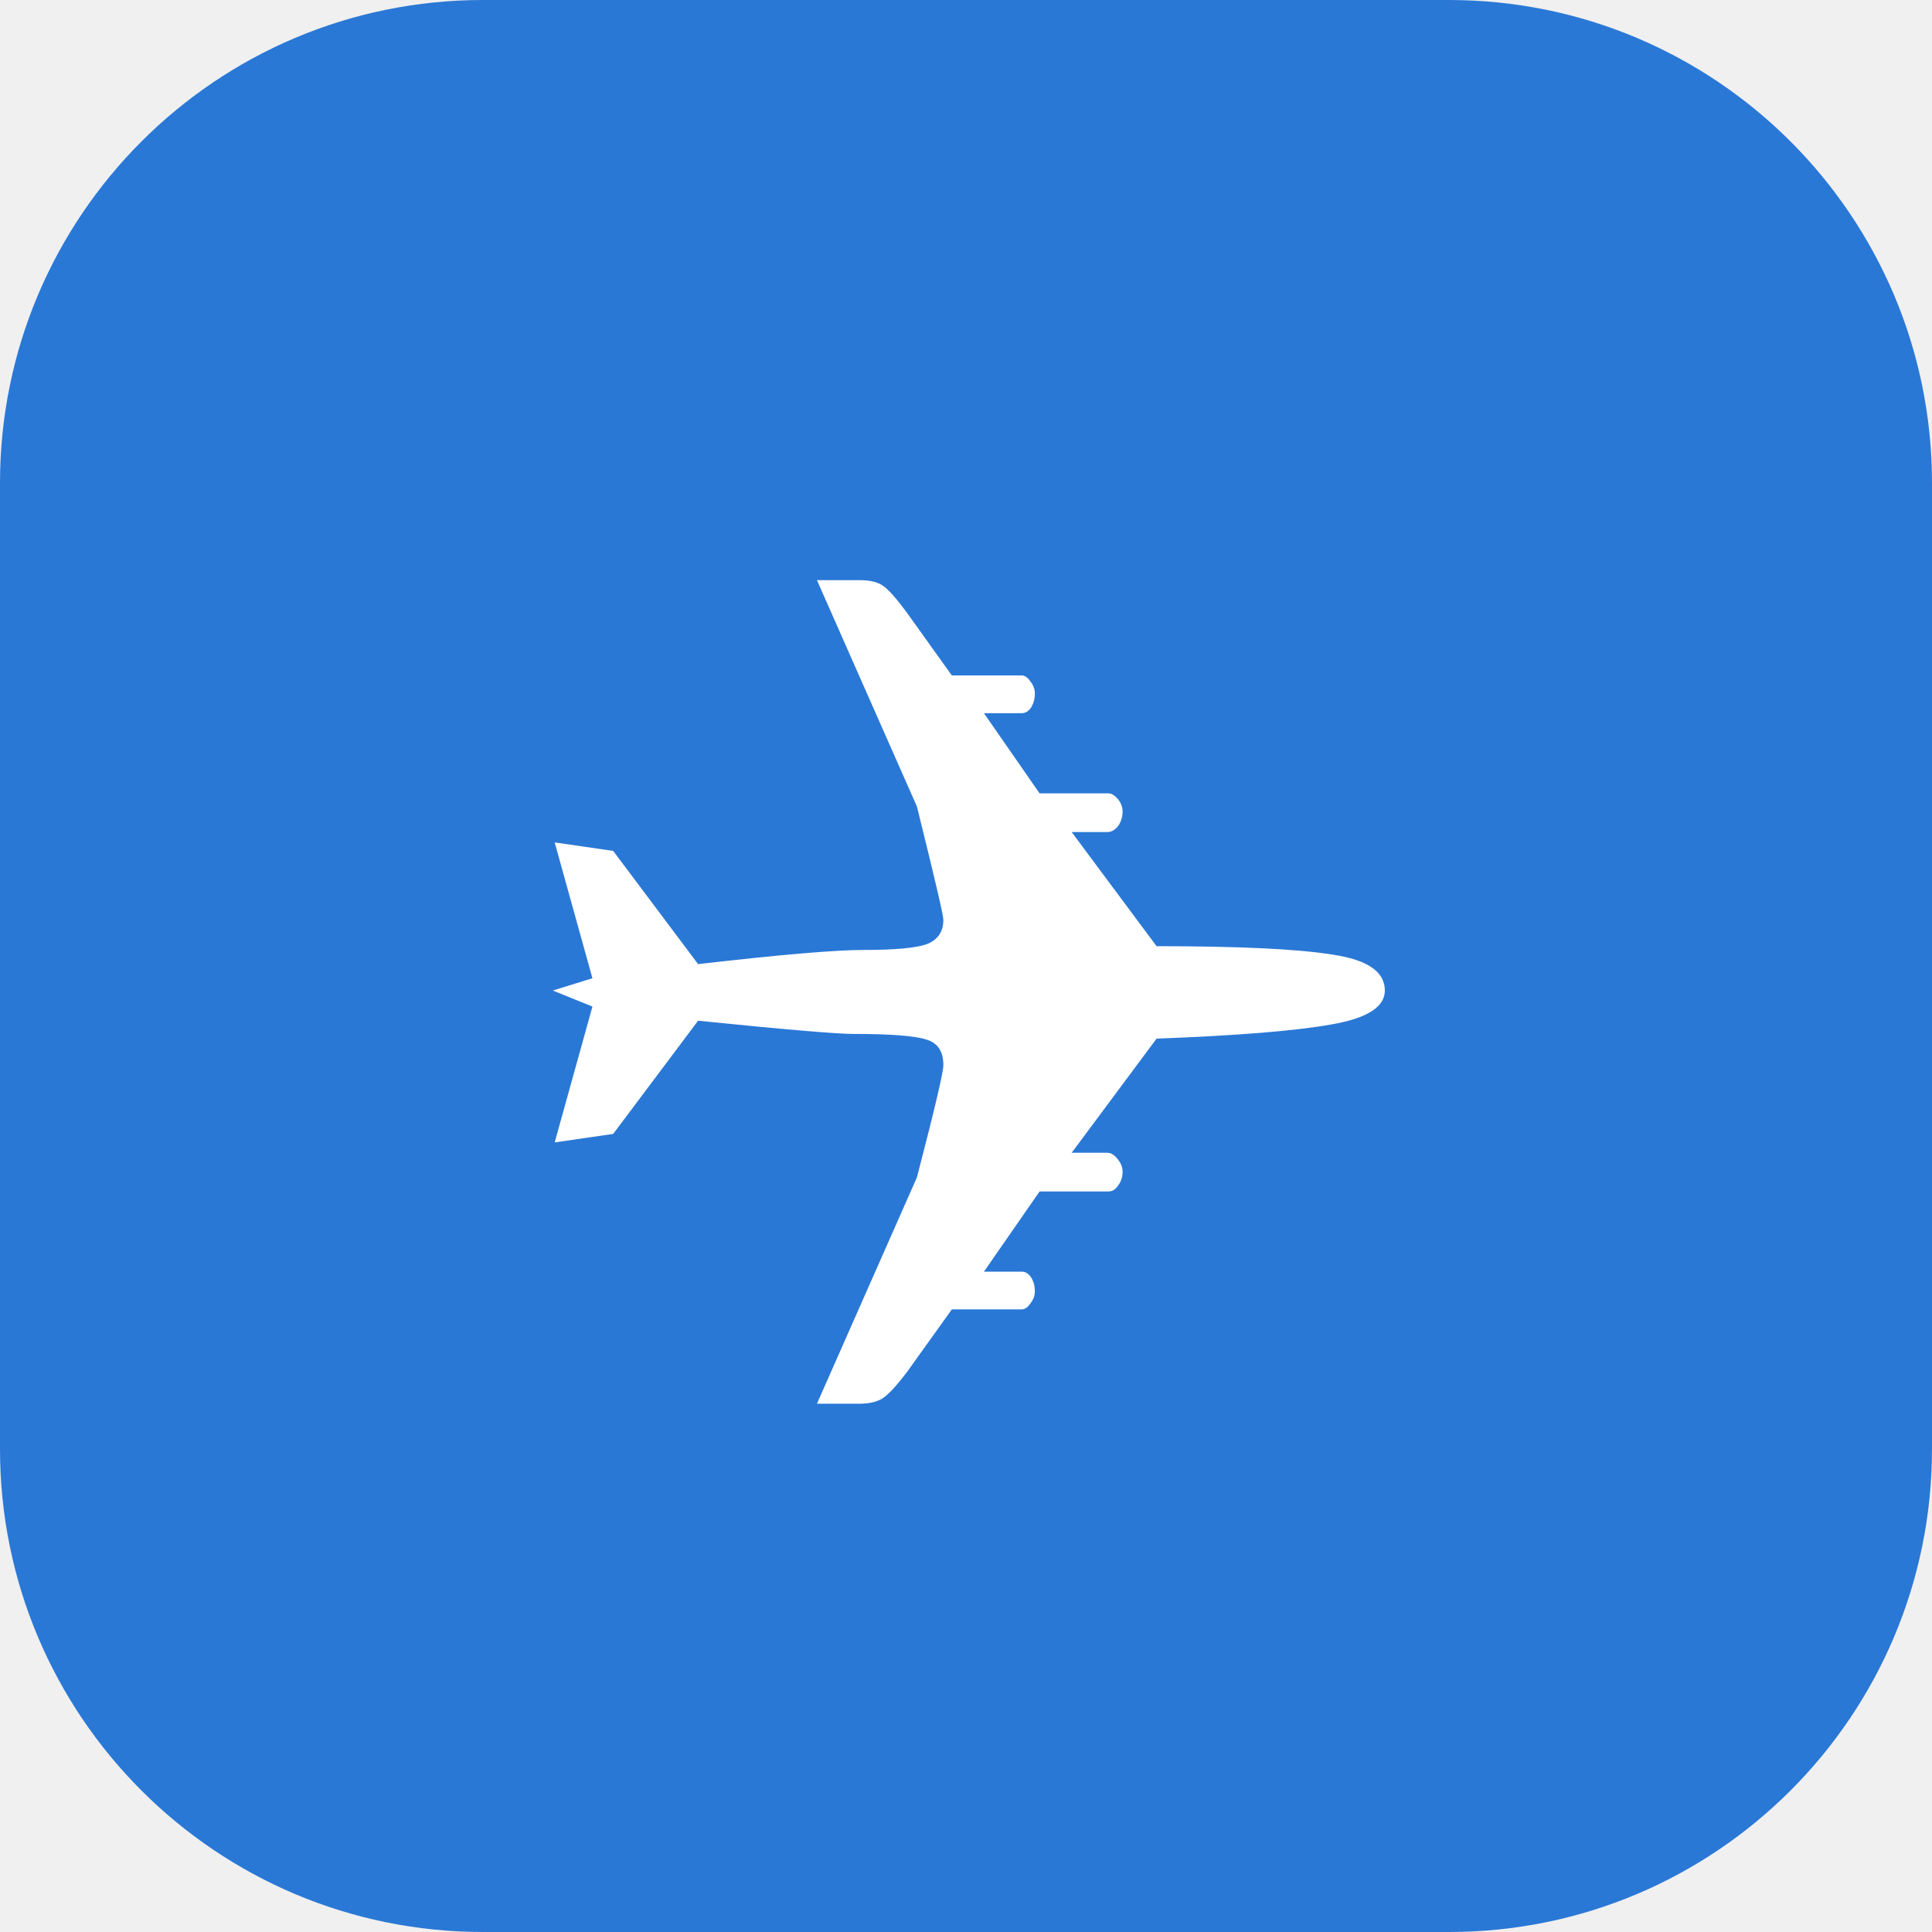
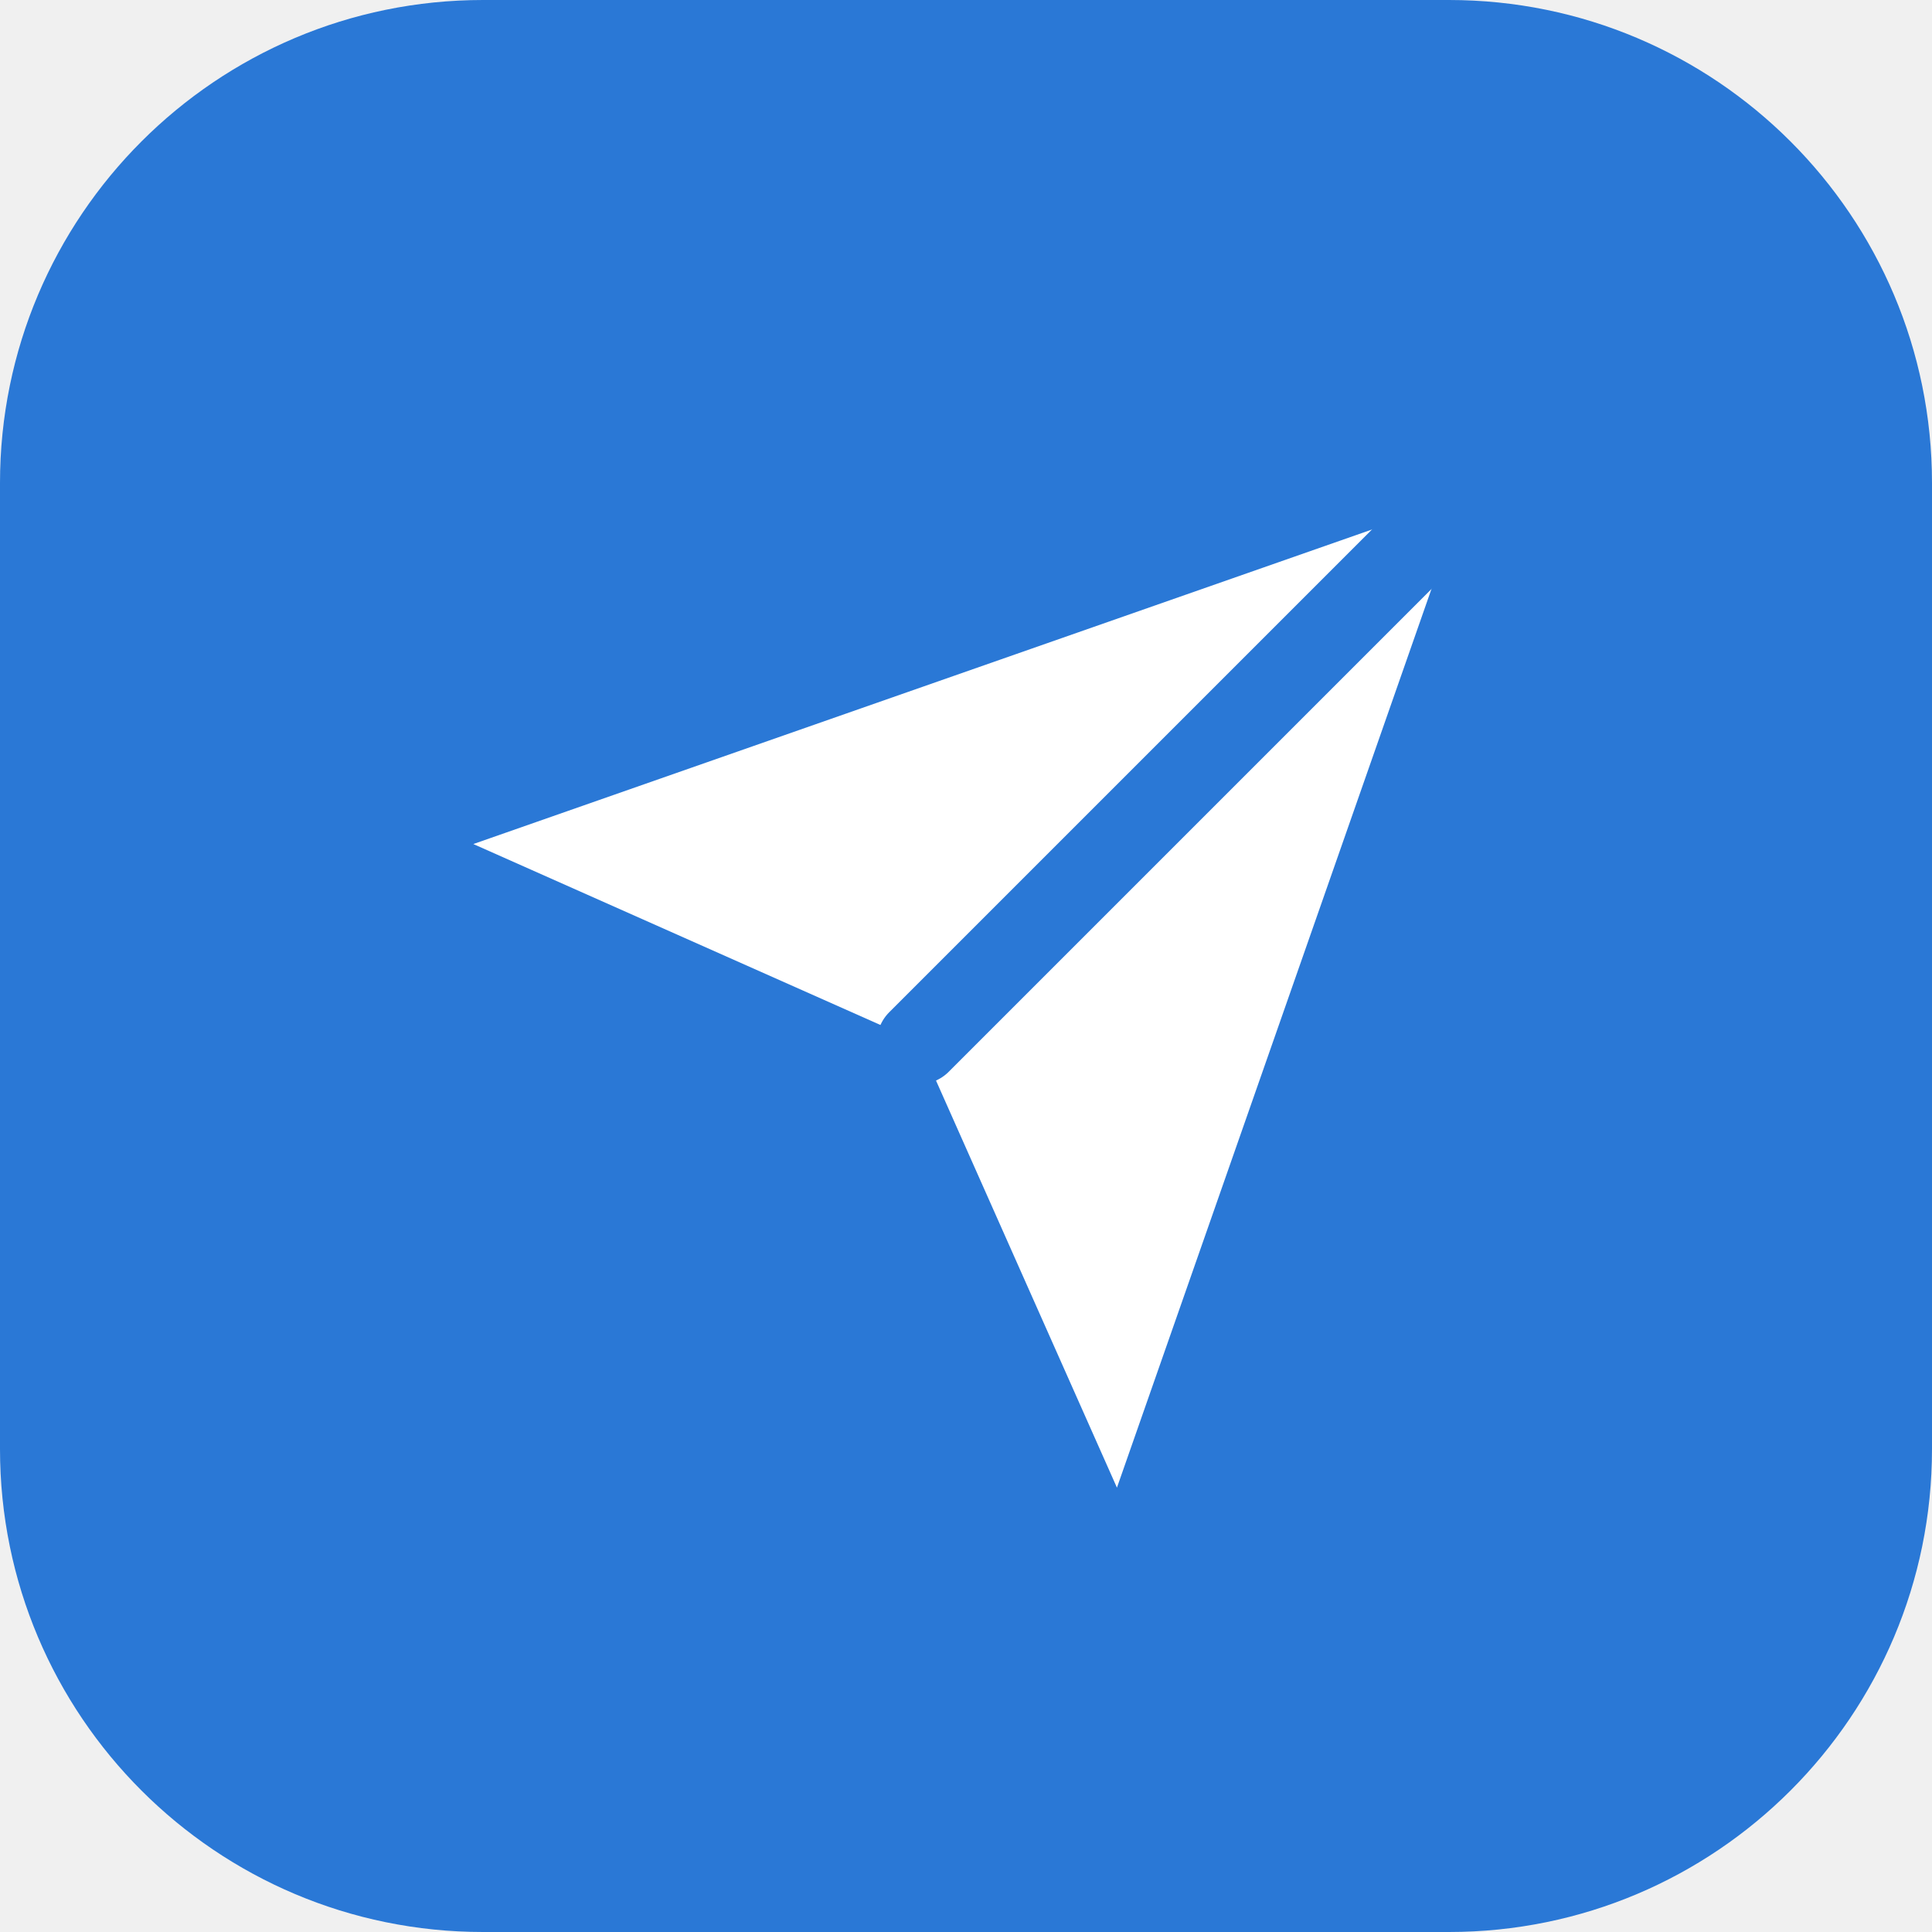
<svg xmlns="http://www.w3.org/2000/svg" viewBox="0 0 32 32">
  <rect width="32" height="32" rx="8" fill="#2a78d6" />
-   <text x="16" y="23" font-size="19" text-anchor="middle" fill="#fff">✈</text>
+   <g transform="translate(6.2 6.6) scale(0.82)">
+     <path d="M22 2L15 22L11 13L2 9L22 2Z" fill="#ffffff" />
+     <path d="M22 2L11 13" stroke="#2a78d6" stroke-width="1.7" stroke-linecap="round" stroke-linejoin="round" />
+   </g>
</svg>
